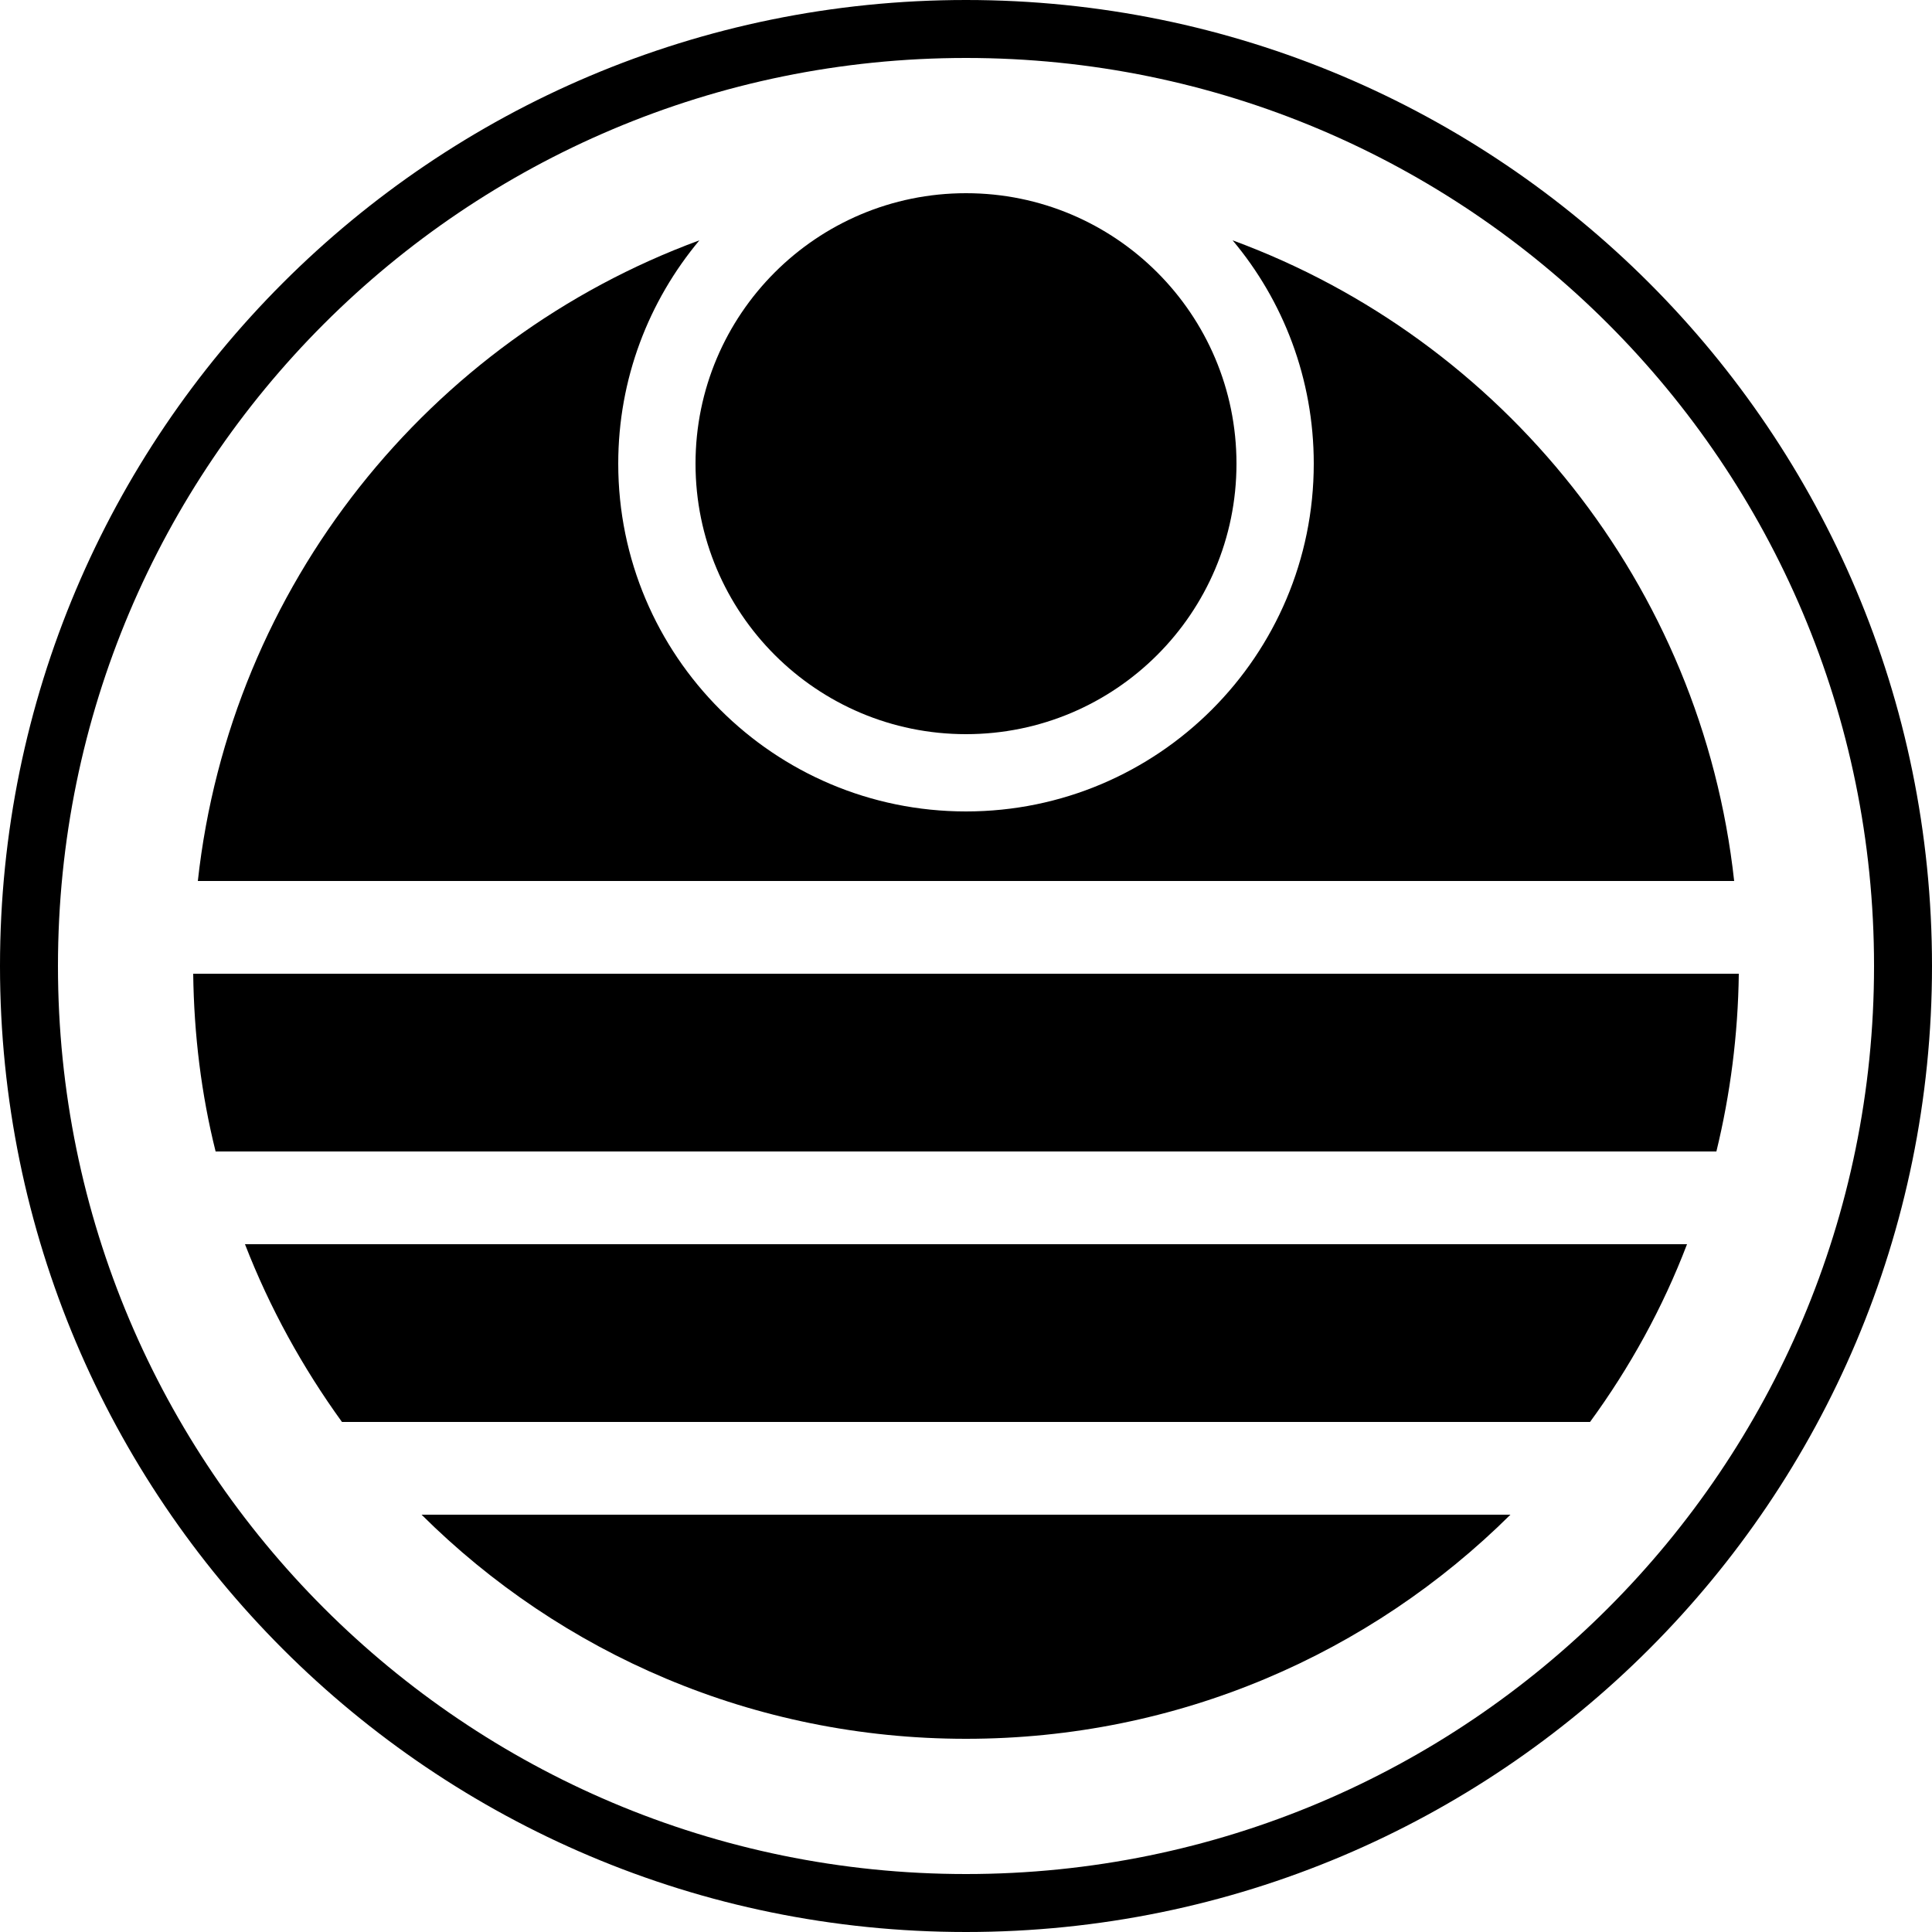
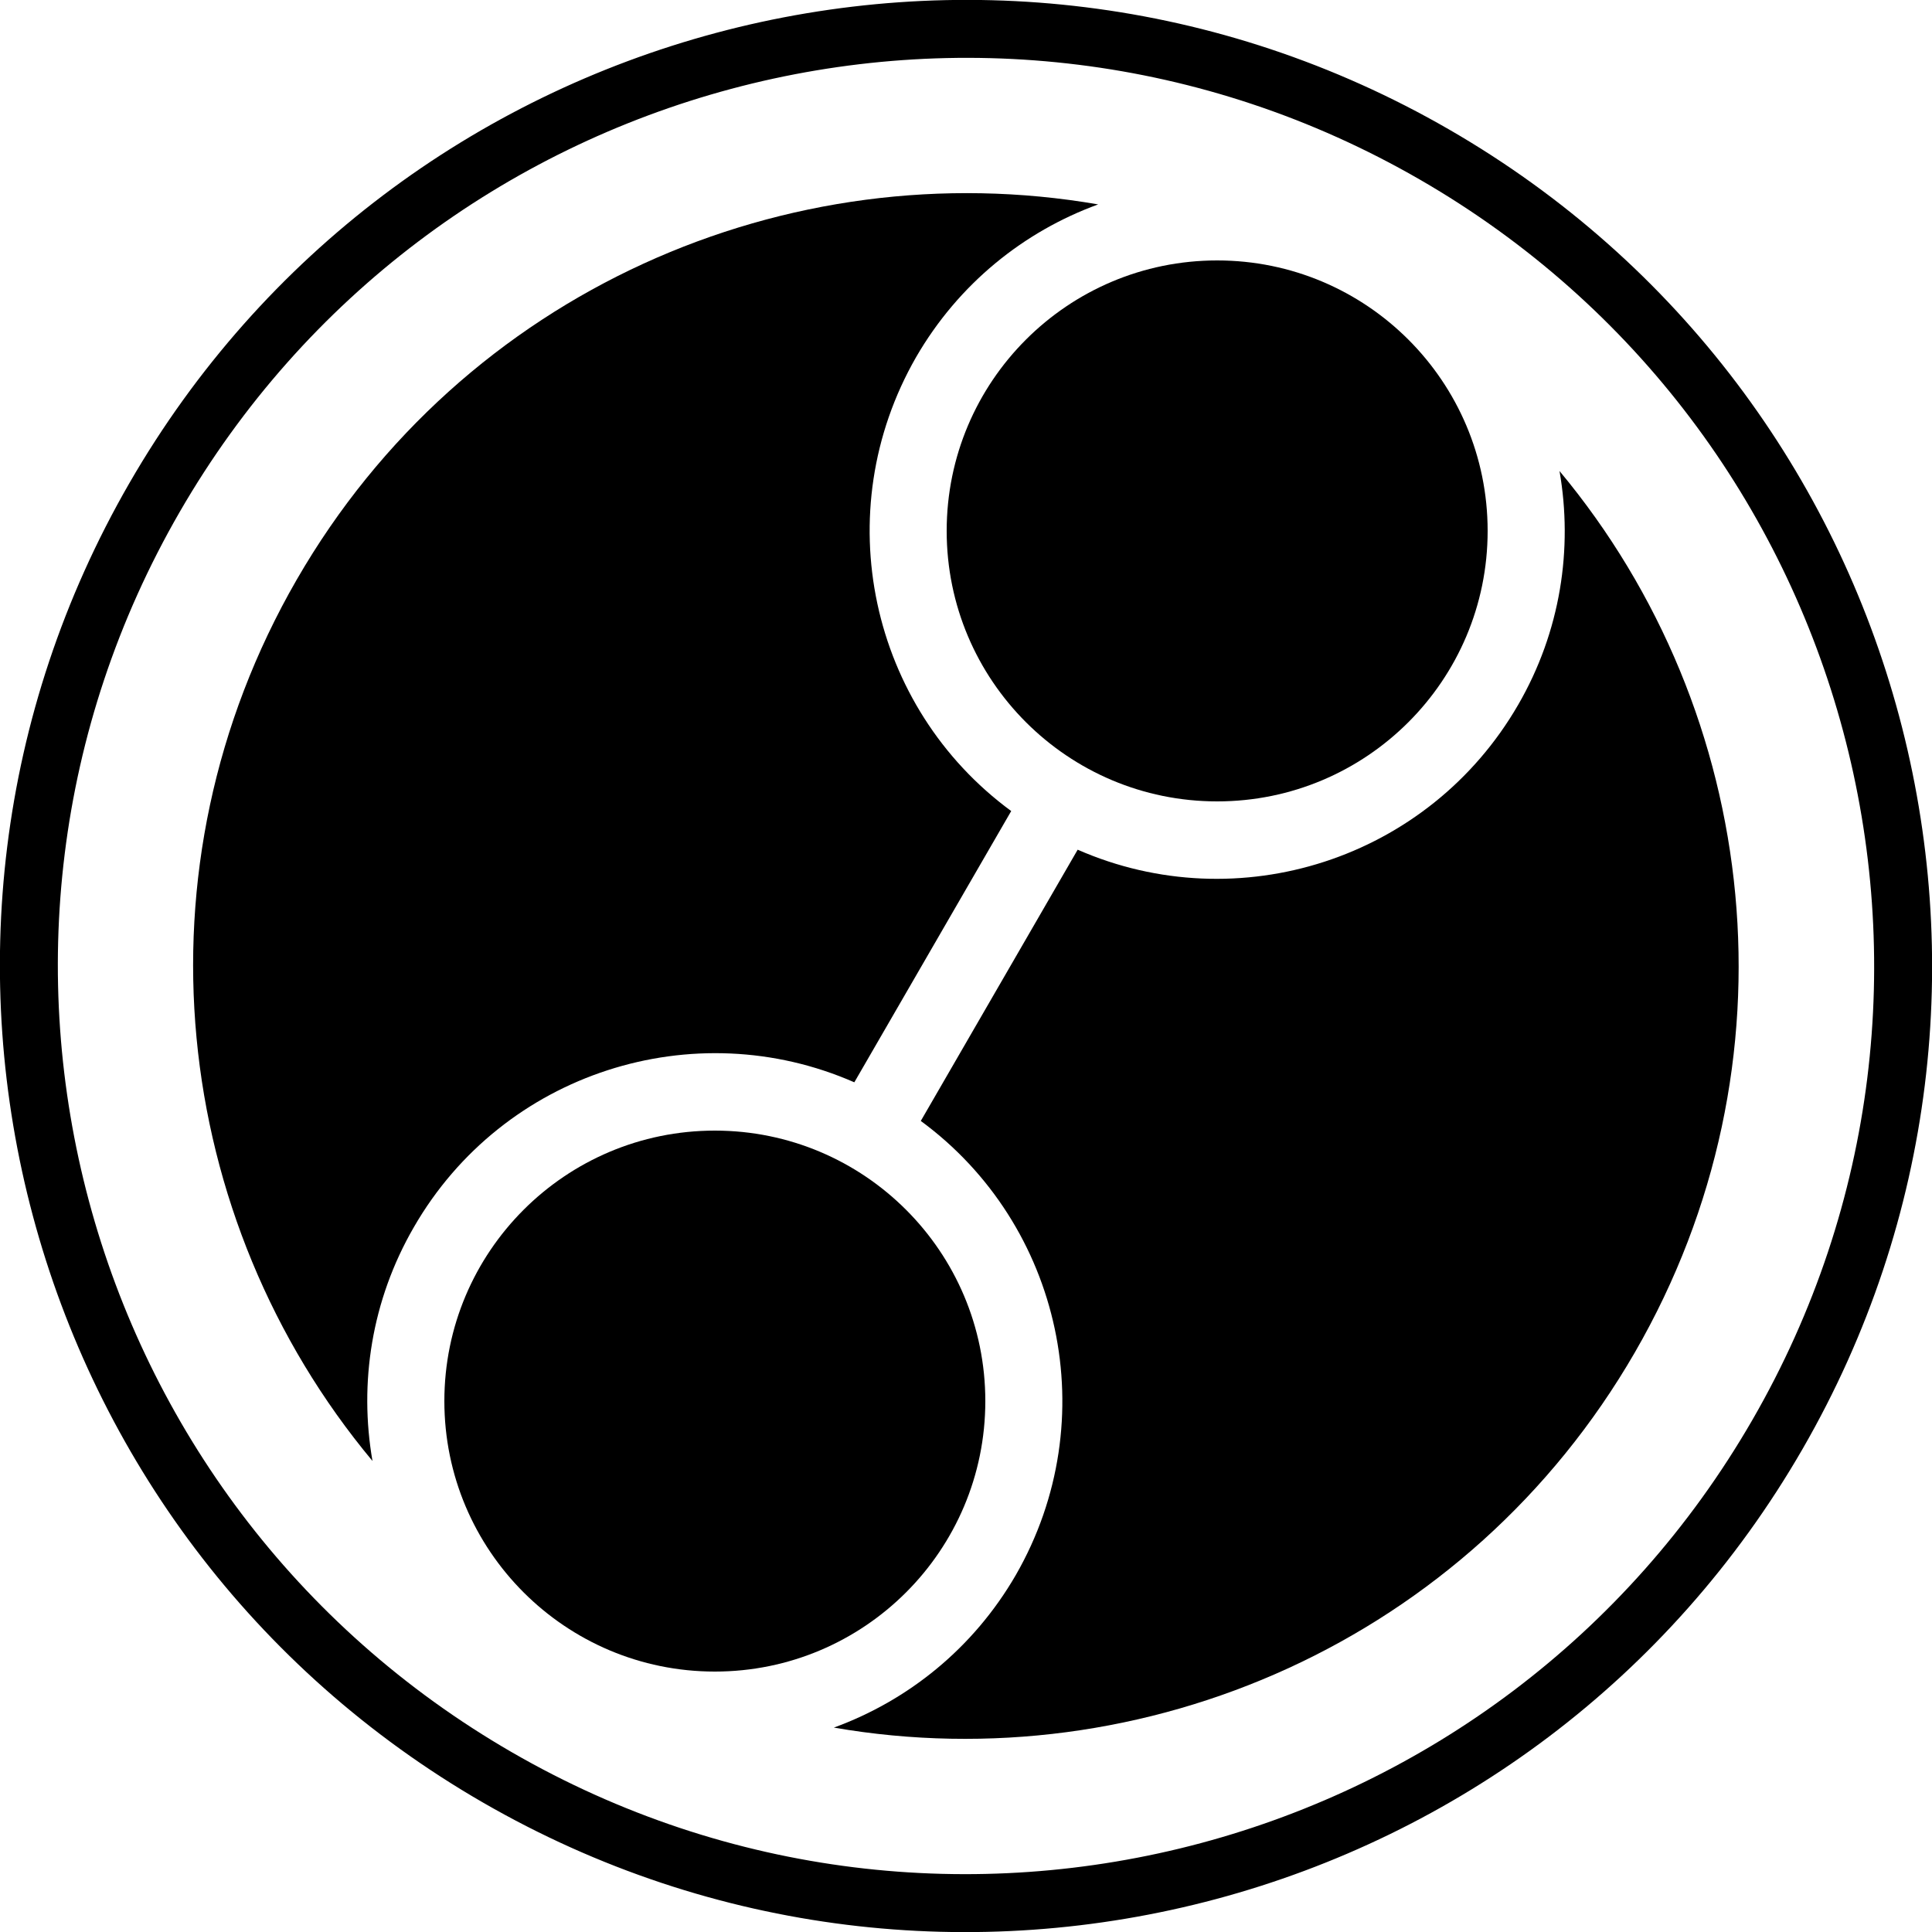
<svg xmlns="http://www.w3.org/2000/svg" version="1.2" baseProfile="tiny" id="图层_1" x="0px" y="0px" viewBox="0 0 500 500" xml:space="preserve">
-   <path d="M250,0C111.9,0,0,111.9,0,250s111.9,250,250,250s250-111.9,250-250S388.1,0,250,0z M250,485C120.2,485,15,379.8,15,250  S120.2,15,250,15s235,105.2,235,235S379.8,485,250,485z" />
-   <circle cx="250" cy="120" r="70" />
  <g>
-     <path d="M448.8,228C440.4,151.5,388.9,87.9,319,62.2c13.1,15.6,21,35.8,21,57.8c0,49.7-40.3,90-90,90s-90-40.3-90-90   c0-22,7.9-42.1,21-57.8C111.1,87.9,59.6,151.5,51.2,228H448.8z" />
-     <path d="M63.4,322c6.4,16.5,14.9,31.9,25.1,46h323c10.3-14.1,18.8-29.5,25.1-46H63.4z" />
-     <path d="M50,252c0.2,15.8,2.1,31.2,5.8,46h388.4c3.6-14.8,5.6-30.2,5.8-46H50z" />
-     <path d="M109.1,392c36.1,35.9,85.9,58,140.9,58s104.7-22.1,140.9-58H109.1z" />
+     <path d="M375,33.5C255.4-35.5,102.5,5.4,33.5,125S5.4,397.5,125,466.5s272.5,28.1,341.5-91.5S494.6,102.5,375,33.5z M132.5,453.5   c-112.4-64.9-150.9-208.6-86-321s208.6-150.9,321-86s150.9,208.6,86,321C388.6,479.9,244.9,518.4,132.5,453.5z" />
+     <circle cx="315" cy="137.4" r="70" />
+     <circle cx="185" cy="362.6" r="70" />
+     <path d="M221.1,280.1l40.6-70.2c-36.5-26.8-47.7-77.3-24.6-117.5c11-19,27.9-32.5,47.1-39.5C203.9,39,119.9,75.3,76.8,150   S44.2,315.5,96.4,378.1c-3.5-20.1-0.3-41.5,10.7-60.5C130.2,277.5,179.6,261.9,221.1,280.1z" />
+     <path d="M403.6,121.9c3.5,20.1,0.3,41.5-10.7,60.5c-23.2,40.1-72.5,55.7-114,37.5l-40.6,70.2c36.5,26.8,47.7,77.3,24.6,117.5   c-11,19-27.9,32.5-47.1,39.5c80.3,13.9,164.2-22.5,207.3-97.1S455.8,184.5,403.6,121.9z" />
  </g>
</svg>
